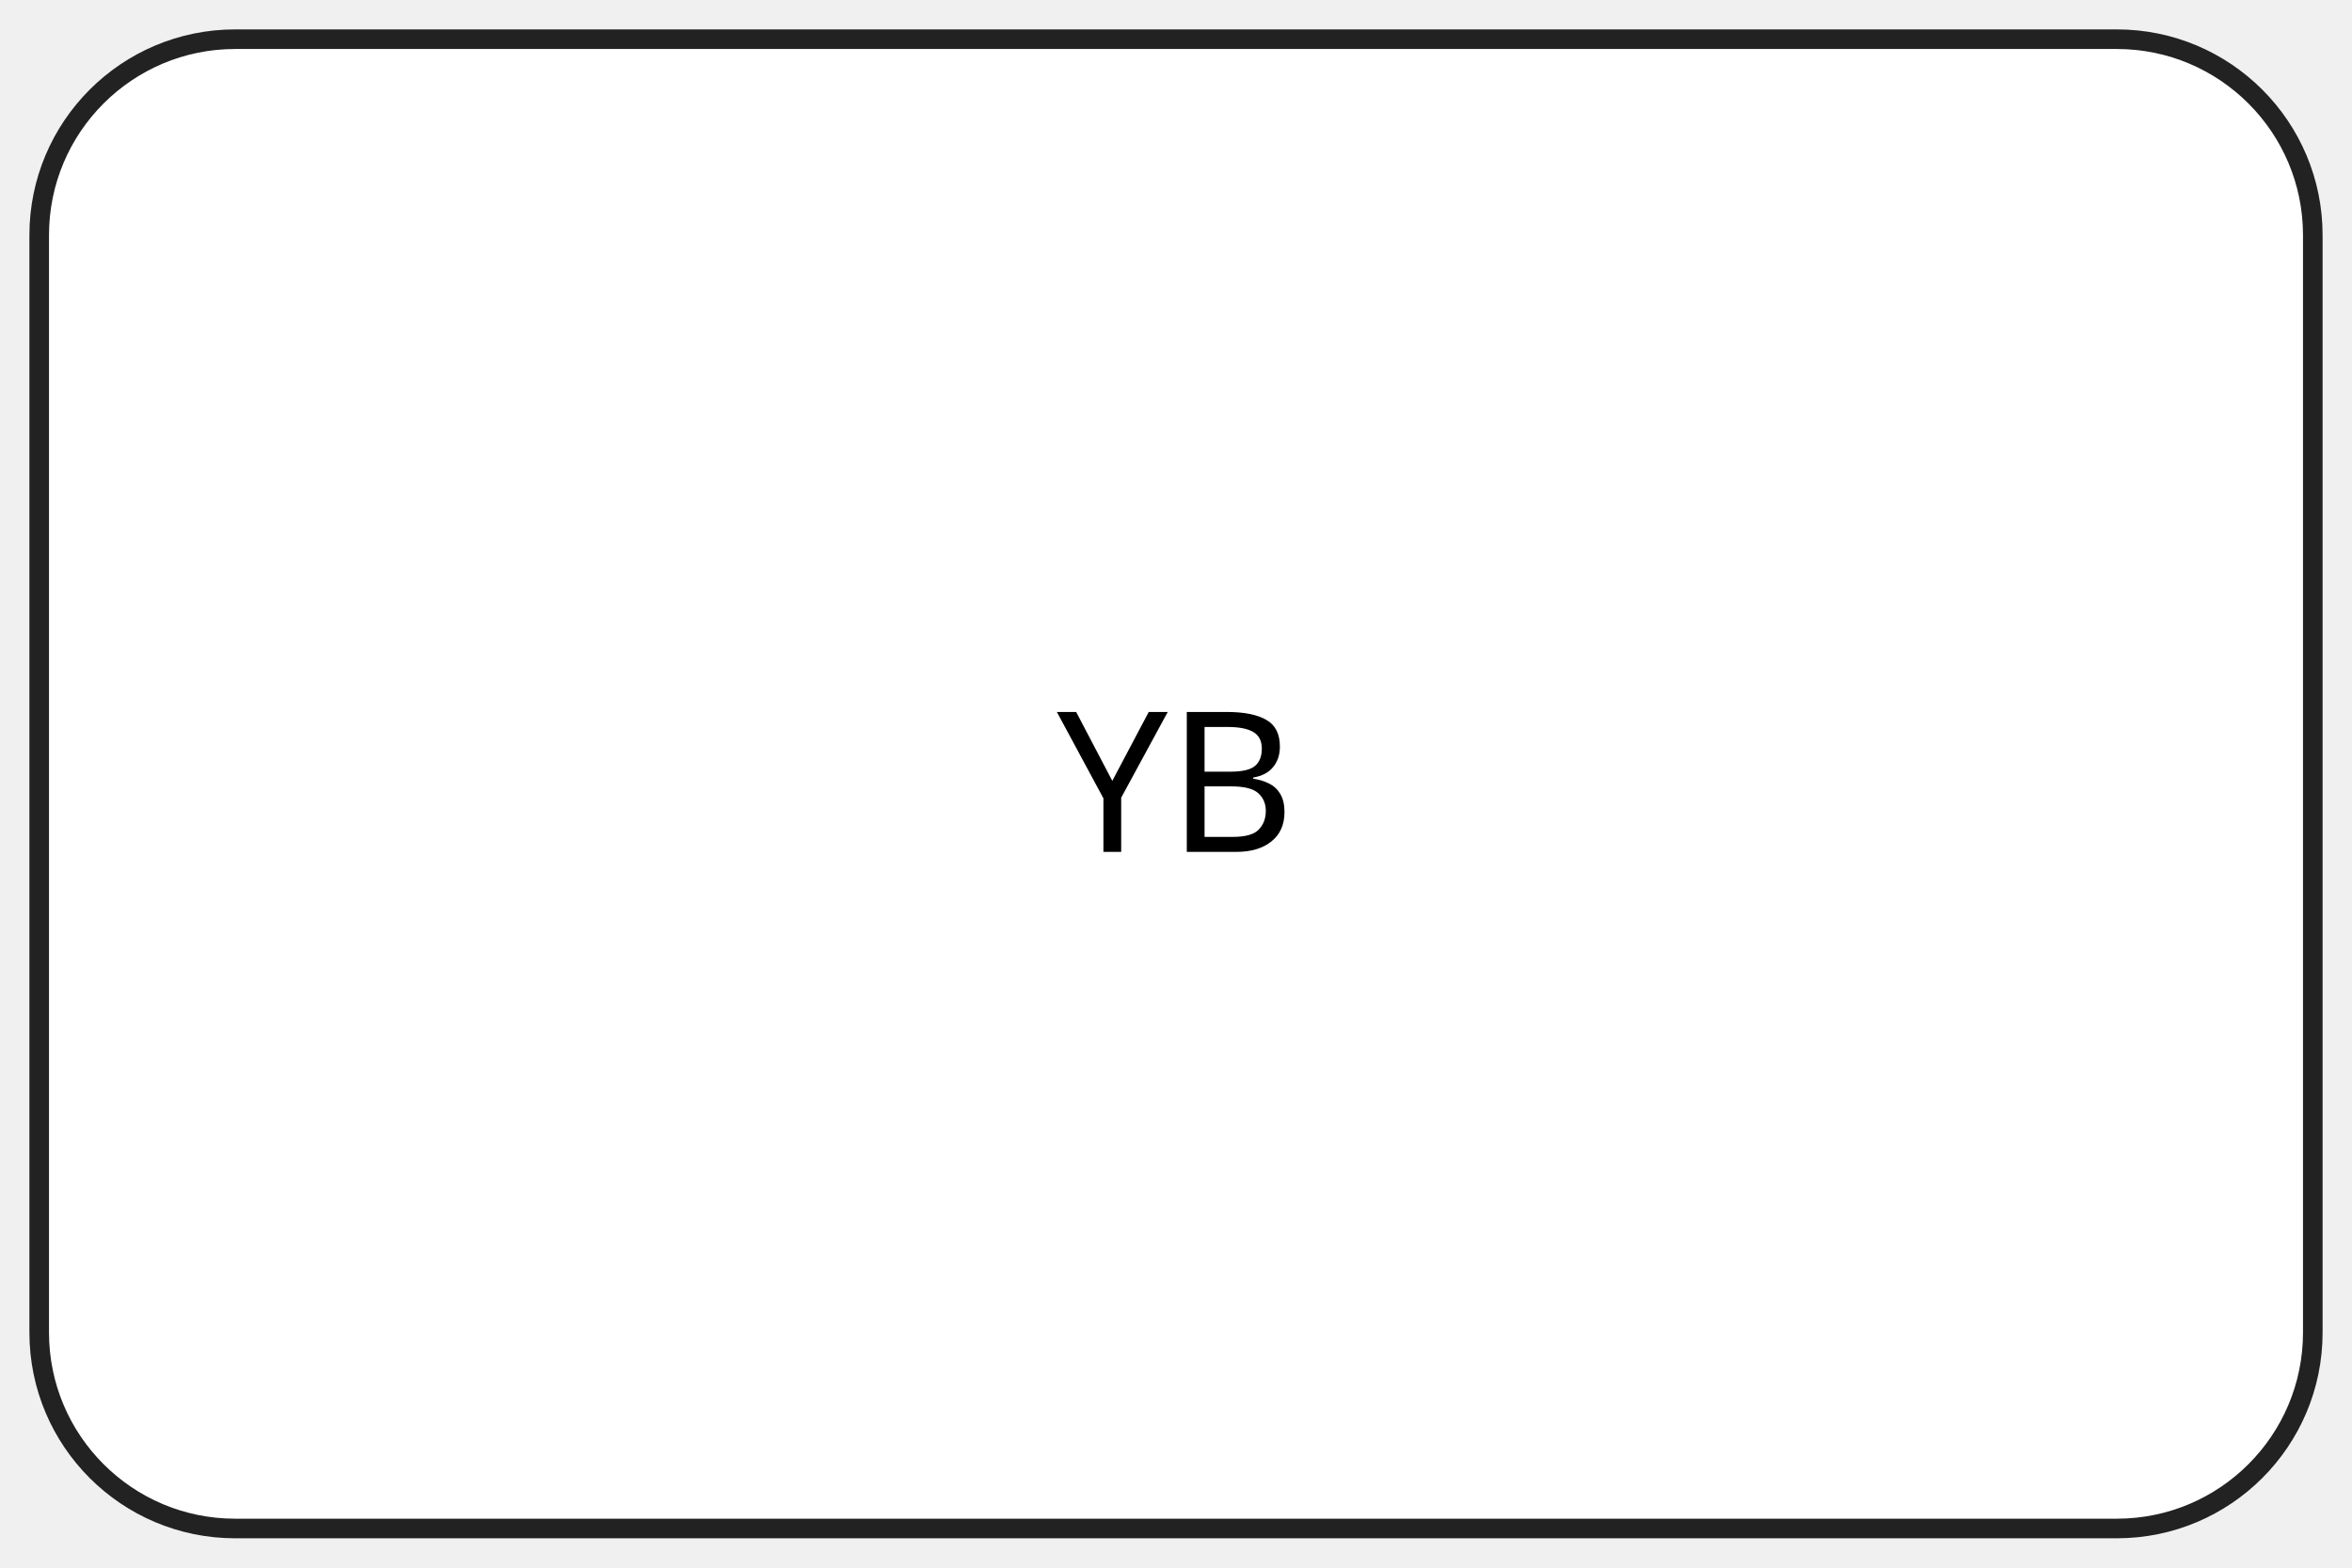
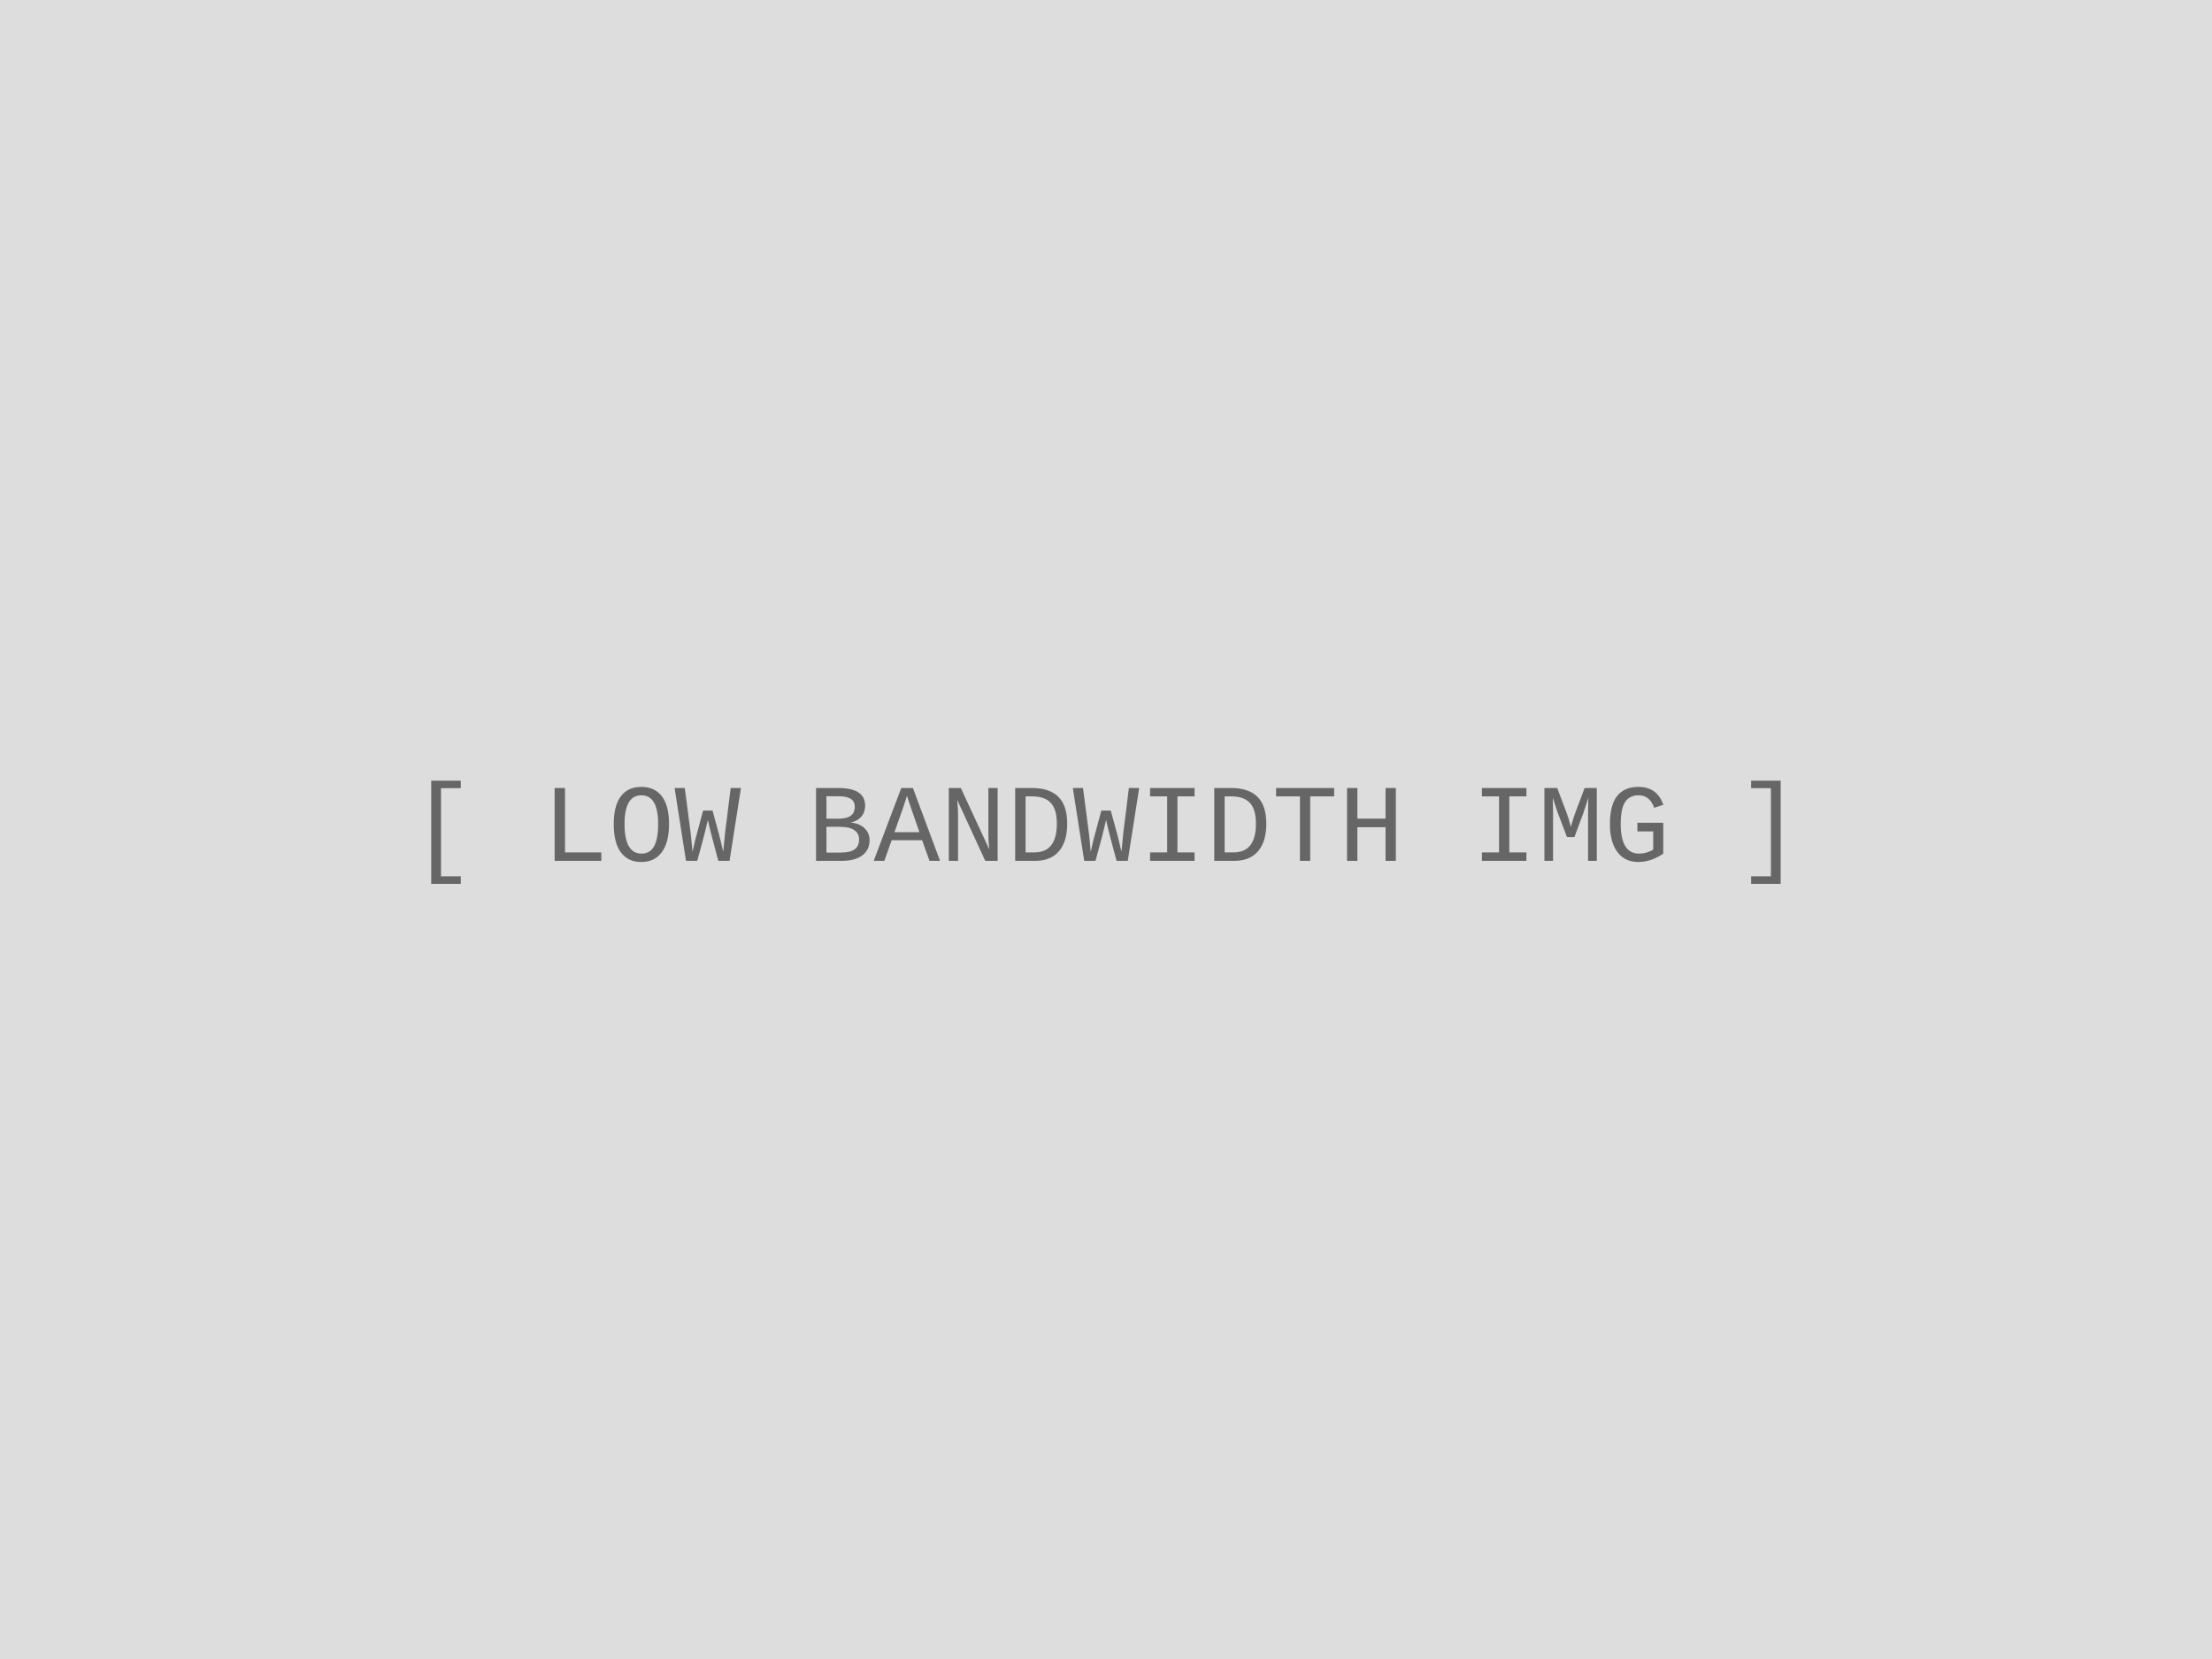
- <svg xmlns="http://www.w3.org/2000/svg" viewBox="0 0 120 80">
-   <rect x="2" y="2" width="116" height="76" rx="10" ry="10" fill="#fff" stroke="#222" />
-   <text x="50%" y="50%" dominant-baseline="middle" text-anchor="middle" font-family="system-ui" font-size="10">YB</text>
+ <svg xmlns="http://www.w3.org/2000/svg" width="400" height="300">
+   <rect width="400" height="300" fill="#ddd" />
+   <text x="50%" y="50%" text-anchor="middle" dominant-baseline="middle" font-family="Courier New" font-size="20" fill="#666">
+     [ LOW BANDWIDTH IMG ]
+   </text>
</svg>
